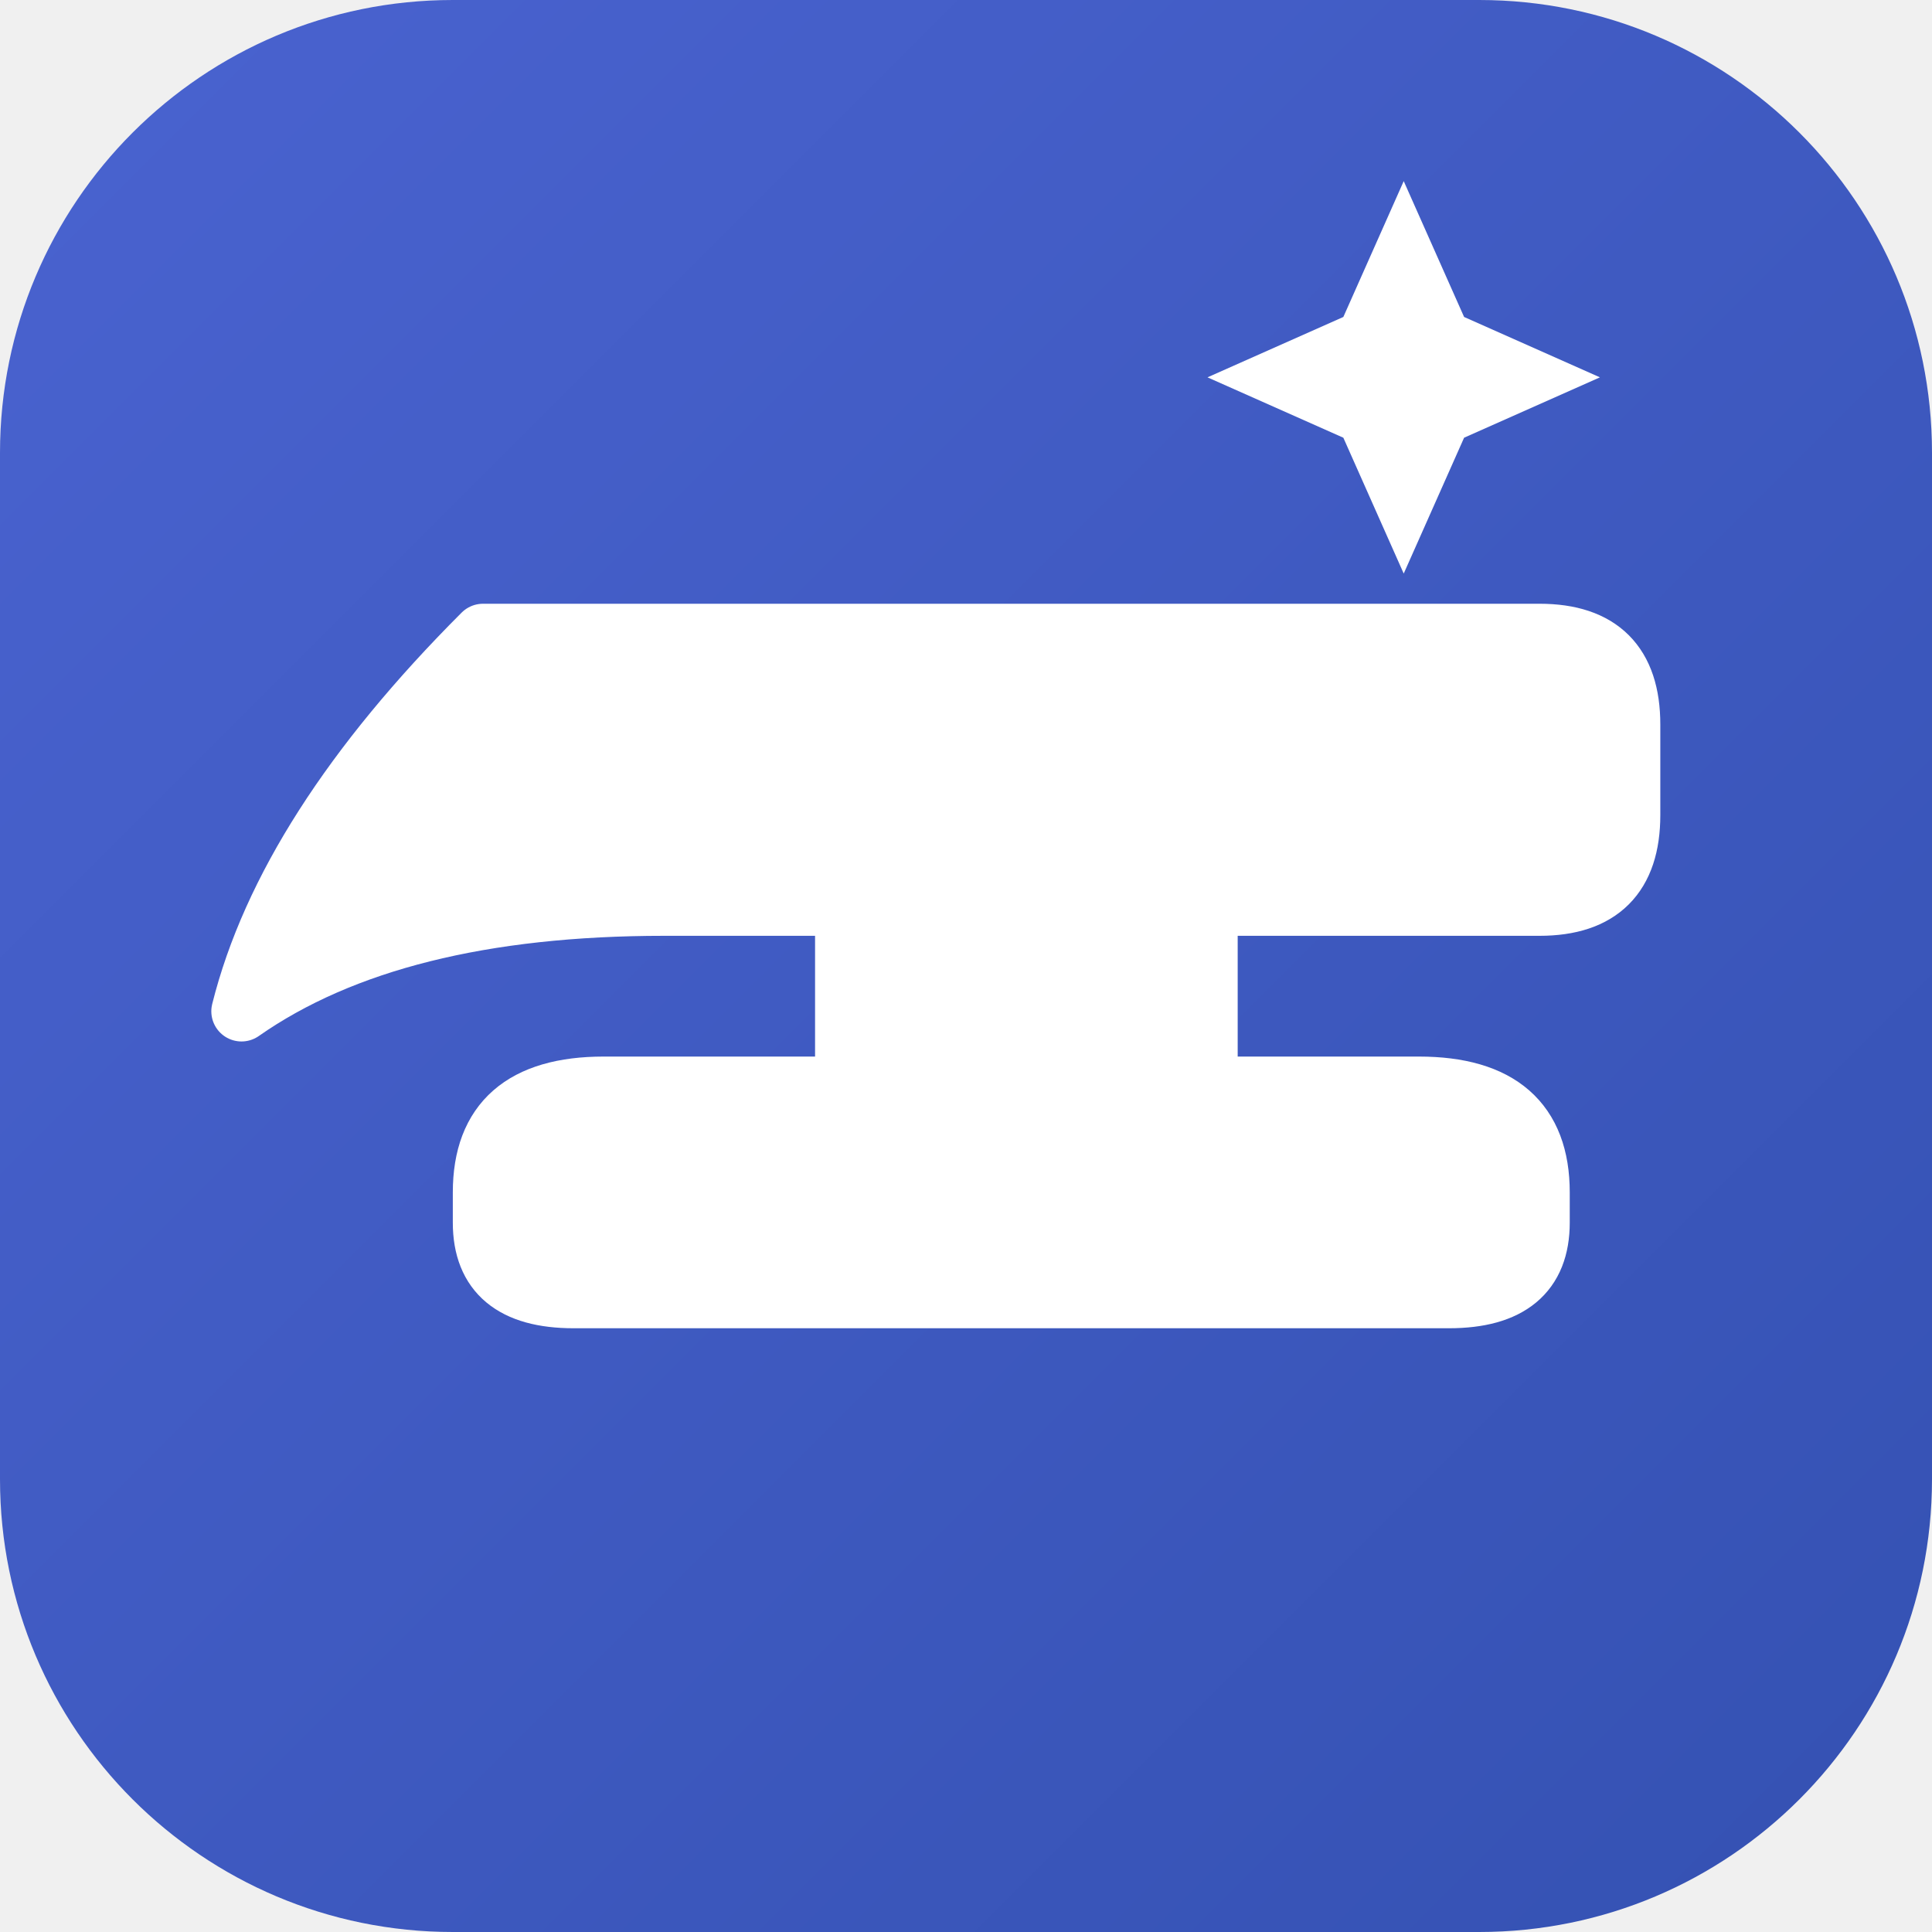
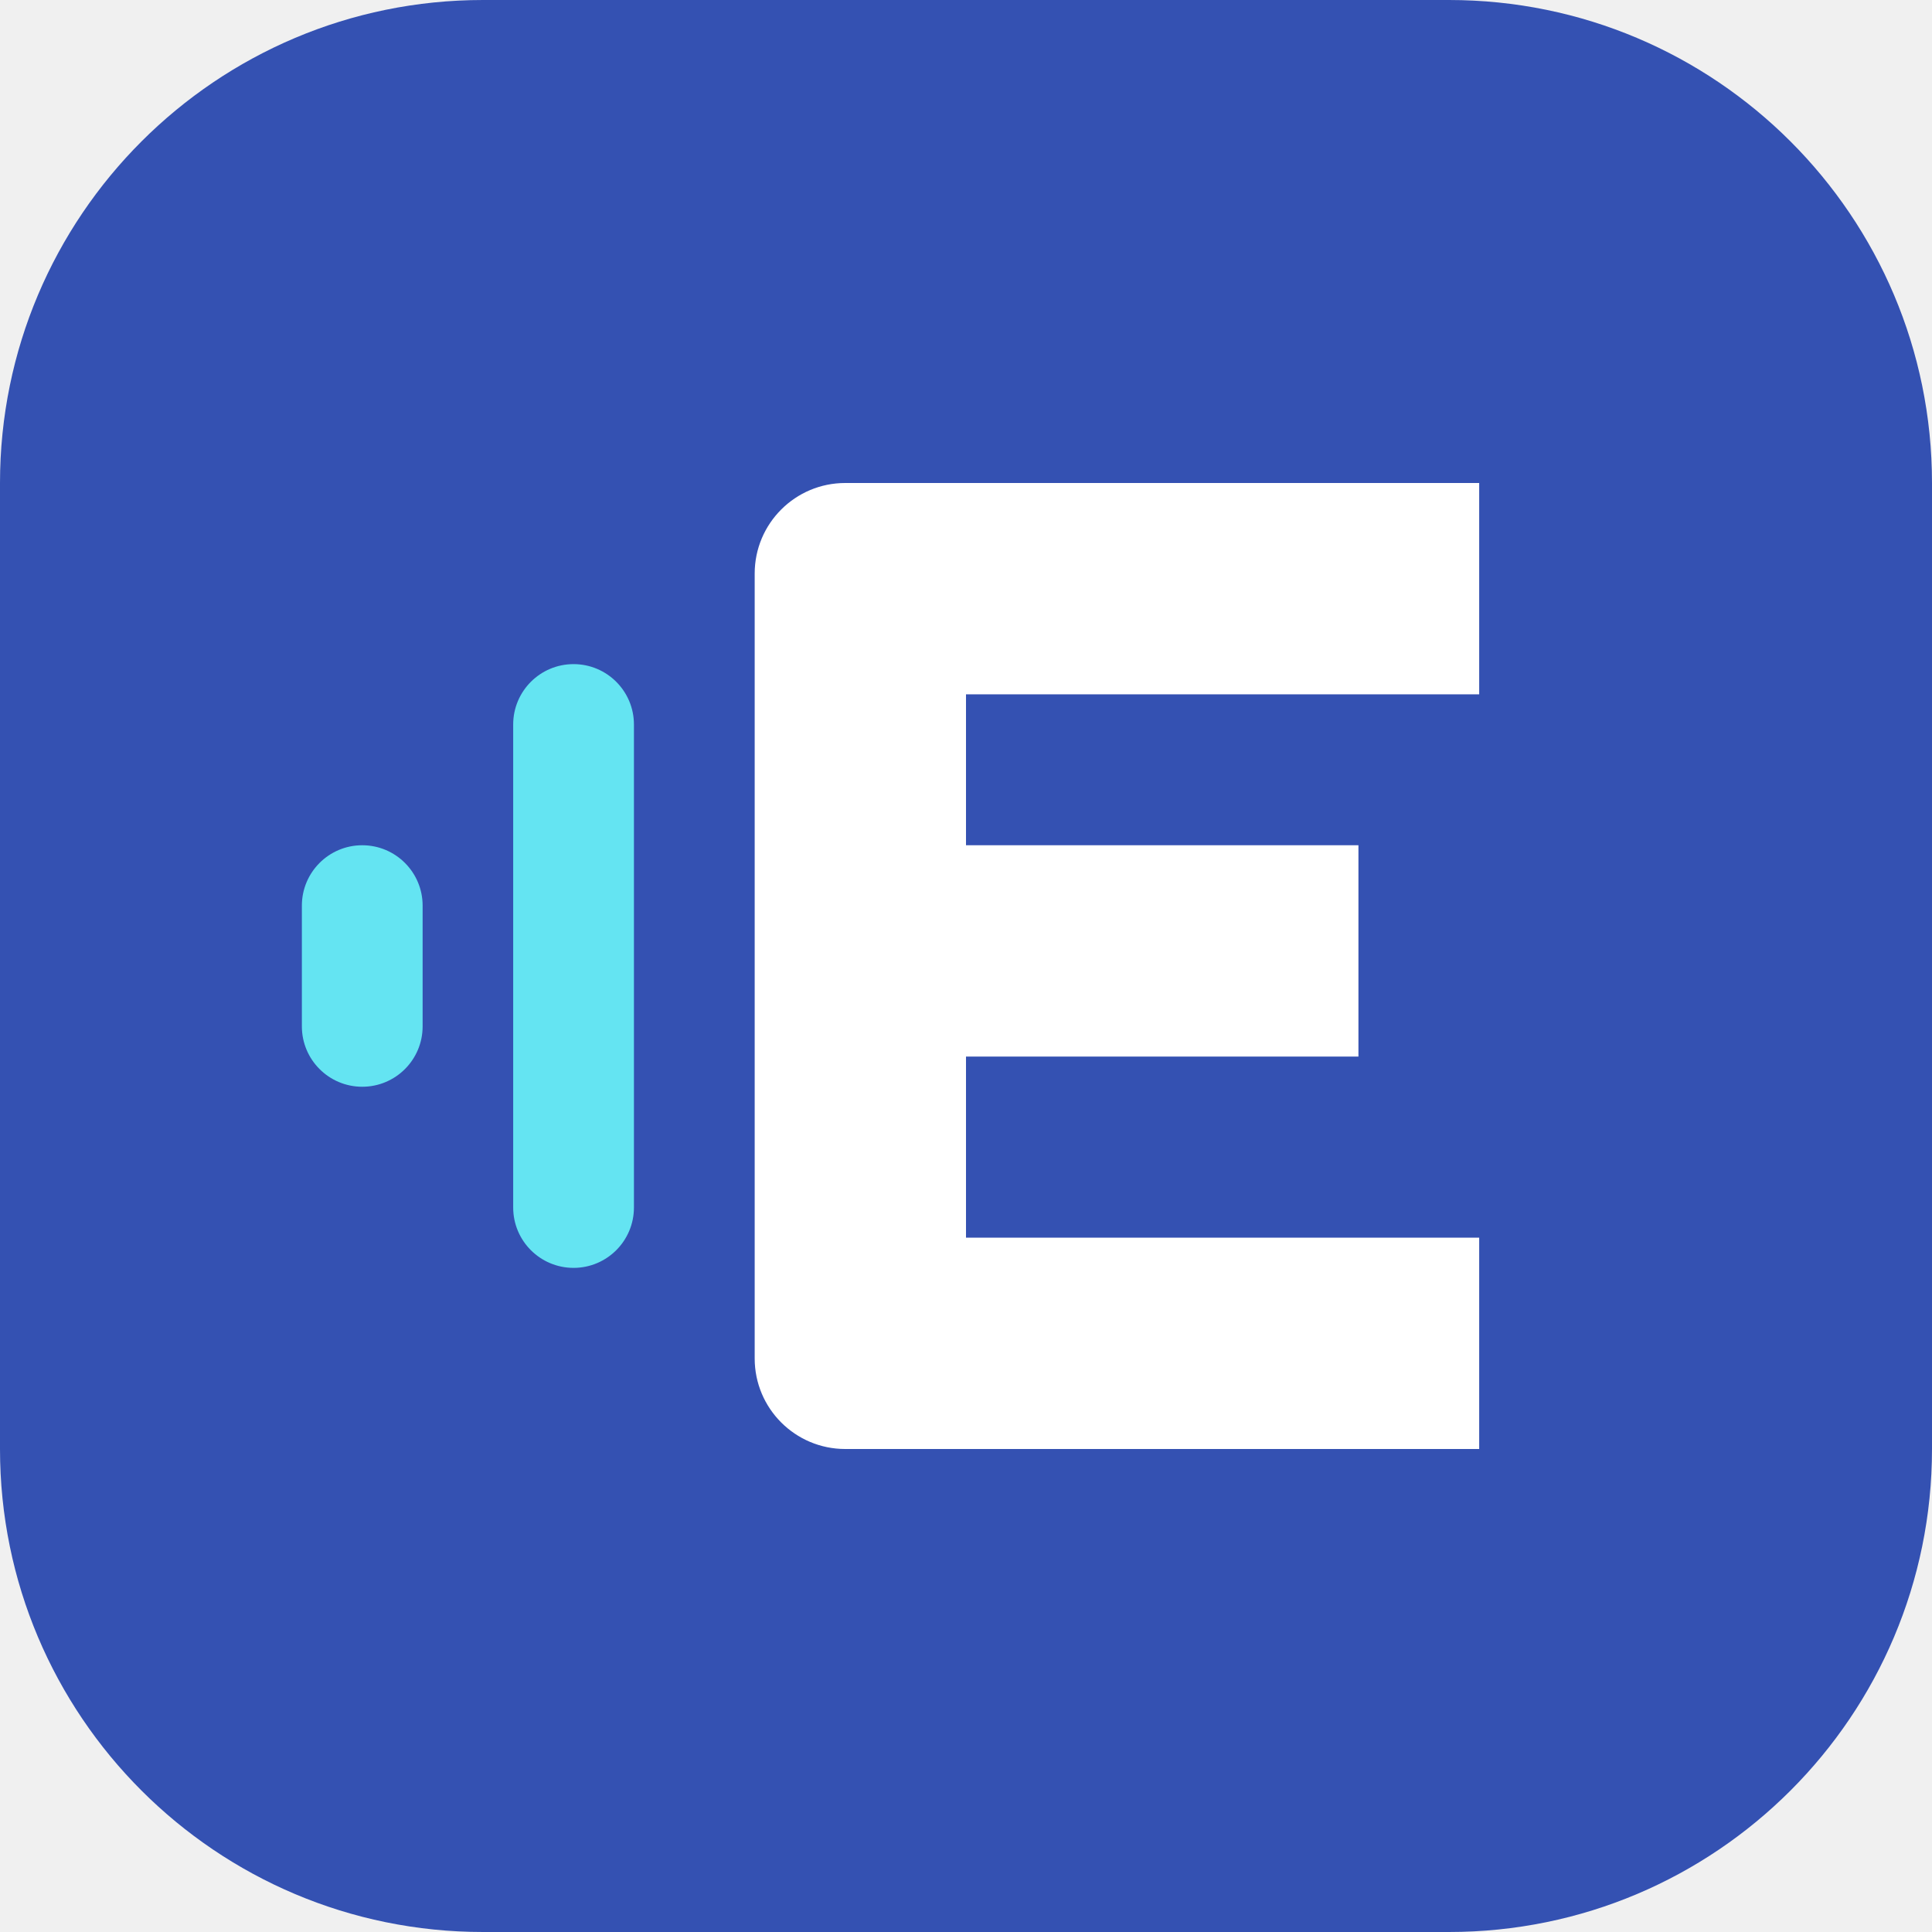
- <svg xmlns="http://www.w3.org/2000/svg" viewBox="0 0 64 64">
-   <defs>
-     <linearGradient id="tile" x1="0" y1="0" x2="1" y2="1">
-       <stop offset="0" stop-color="#4a63d0" />
-       <stop offset="1" stop-color="#3451b2" />
-     </linearGradient>
-   </defs>
-   <rect width="64" height="64" rx="15" fill="url(#tile)" />
-   <path d="M46.5 6 48.5 10.5 53 12.5 48.5 14.5 46.5 19 44.5 14.5 40 12.5 44.5 10.5Z" fill="#ffffff" />
-   <path d="M16 21L51 21Q54 21 54 24L54 27Q54 30 51 30L40 30L40 36L47 36Q51 36 51 39.5L51 40.5Q51 43 48 43L19 43Q16 43 16 40.5L16 39.5Q16 36 20 36L28 36L28 30L22 30Q13 30 8 33.5Q9.5 27.5 16 21Z" fill="#ffffff" stroke="#ffffff" stroke-width="2" stroke-linejoin="round" />
+ <svg xmlns="http://www.w3.org/2000/svg" viewBox="0 0 64 64" role="img" aria-labelledby="logo-title">
+   <rect width="64" height="64" rx="16" fill="#3451b2" />
+   <g fill="#64e4f2">
+     <rect x="10" y="28" width="4" height="8" rx="2" />
+     <rect x="17" y="22" width="4" height="20" rx="2" />
+   </g>
+   <path d="M28 16H49V23H32V28H45V35H32V41H49V48H28A3 3 0 0 1 25 45V19A3 3 0 0 1 28 16Z" fill="#ffffff" />
</svg>
